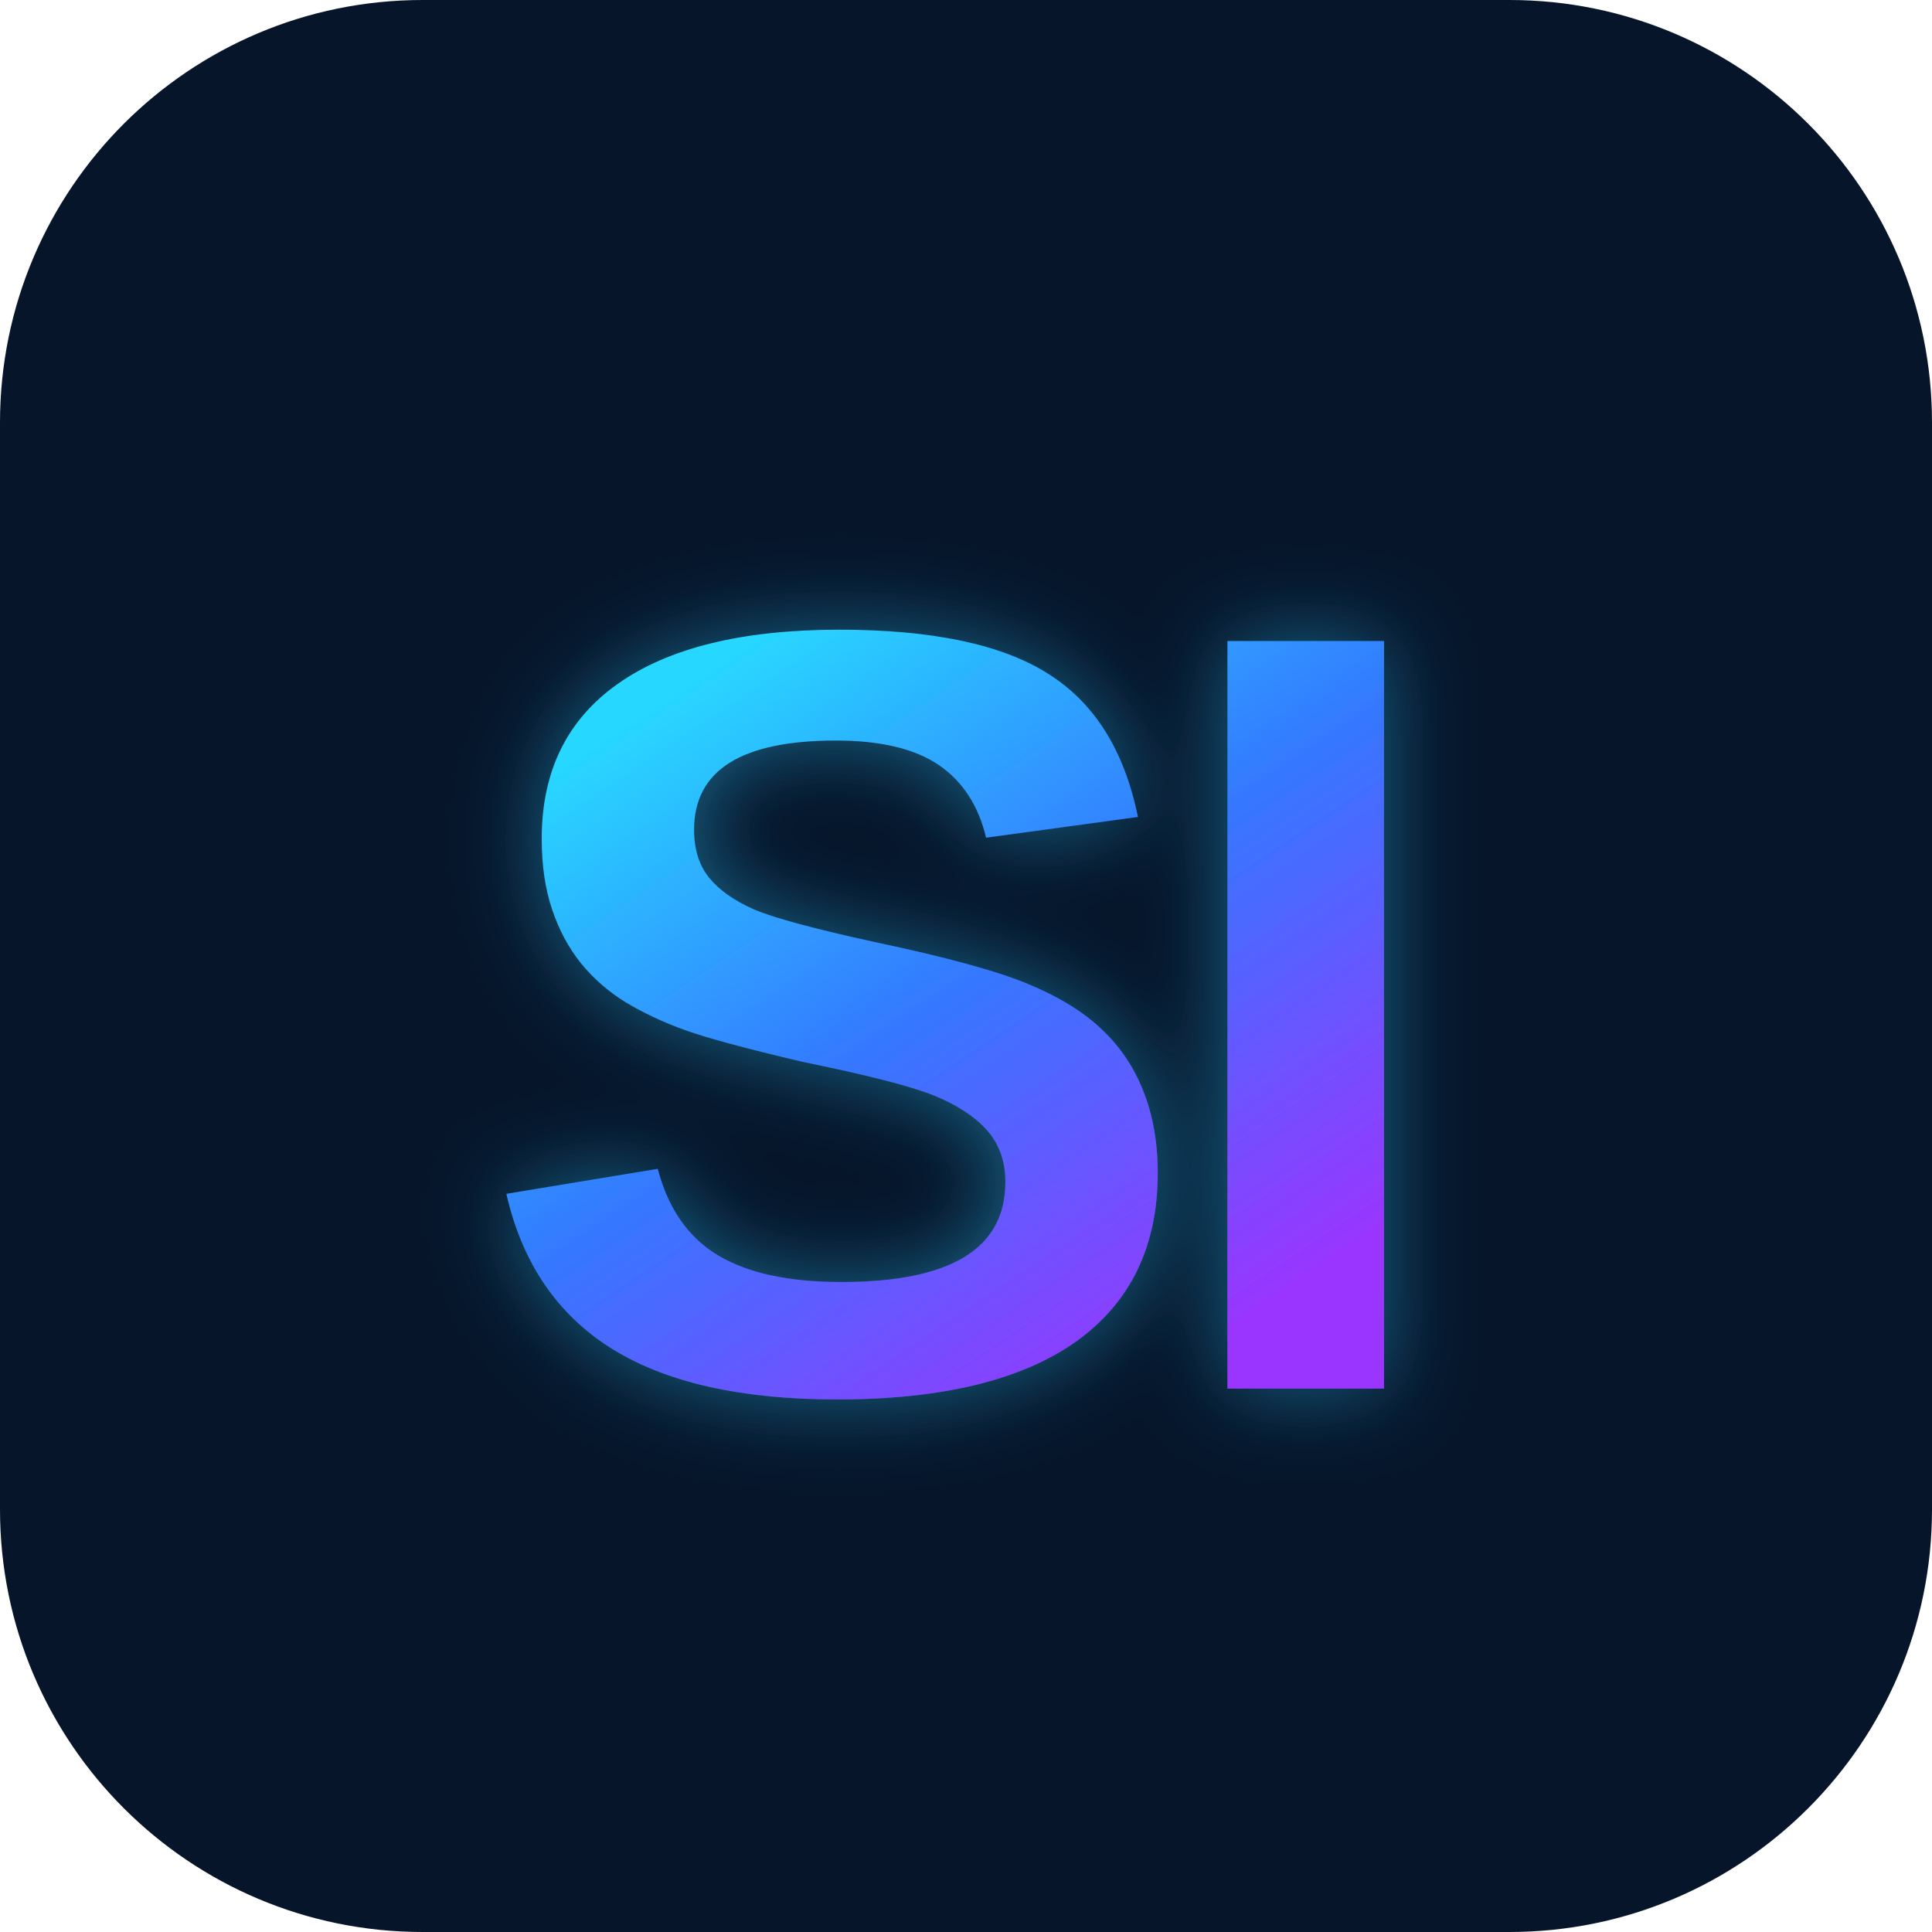
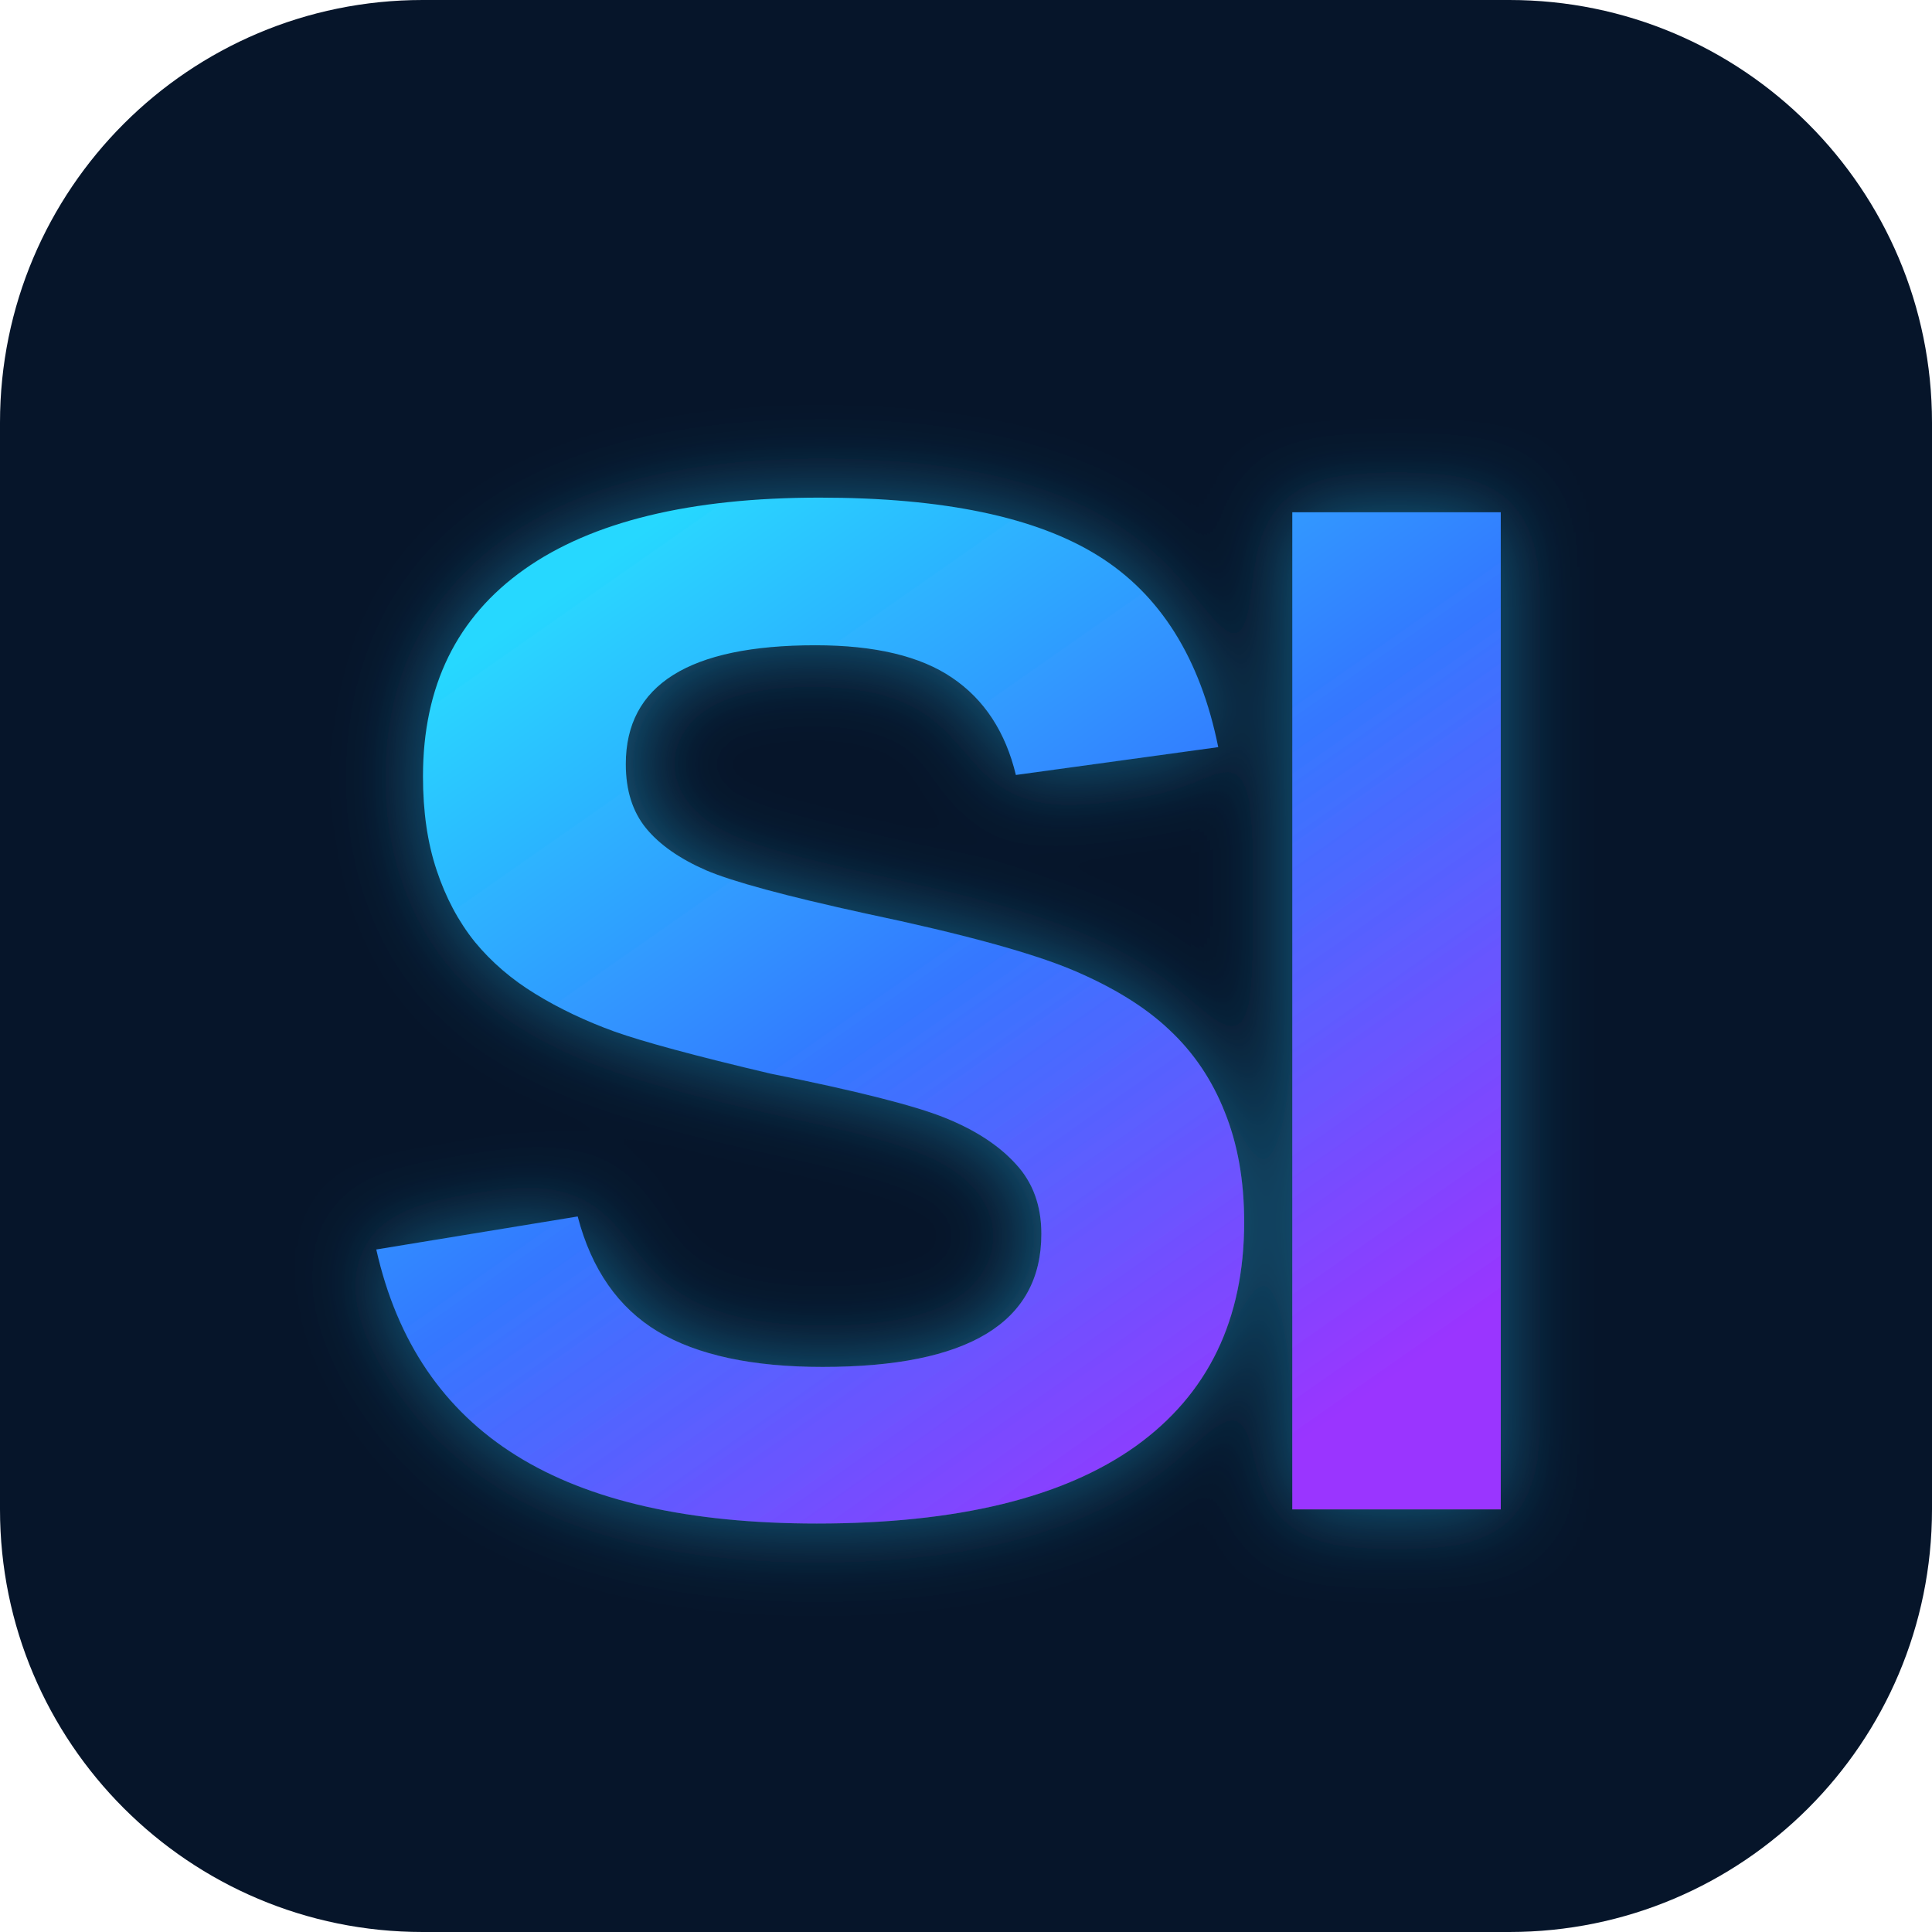
<svg xmlns="http://www.w3.org/2000/svg" viewBox="0 0 64 64" role="img" aria-label="Statistico">
  <defs>
    <linearGradient id="s-mark" x1="18%" y1="8%" x2="82%" y2="92%">
      <stop offset="0%" stop-color="#28d8ff" />
      <stop offset="48%" stop-color="#3478ff" />
      <stop offset="100%" stop-color="#9a35ff" />
    </linearGradient>
    <filter id="soft-glow" x="-20%" y="-20%" width="140%" height="140%">
      <feDropShadow dx="0" dy="0" stdDeviation="1.4" flood-color="#2fc8ff" flood-opacity=".45" />
    </filter>
  </defs>
  <rect x="0" y="0" width="64" height="64" rx="14" fill="#06152a" />
-   <text x="32" y="46" text-anchor="middle" font-family="Arial Black, Arial, Helvetica, sans-serif" font-size="36" font-weight="900" letter-spacing="-1.5" fill="url(#s-mark)" filter="url(#soft-glow)">SI</text>
+   <text x="32" y="50" text-anchor="middle" font-family="Arial Black, Arial, Helvetica, sans-serif" font-size="48" font-weight="900" letter-spacing="-3.5" fill="url(#s-mark)" filter="url(#soft-glow)">SI</text>
</svg>
